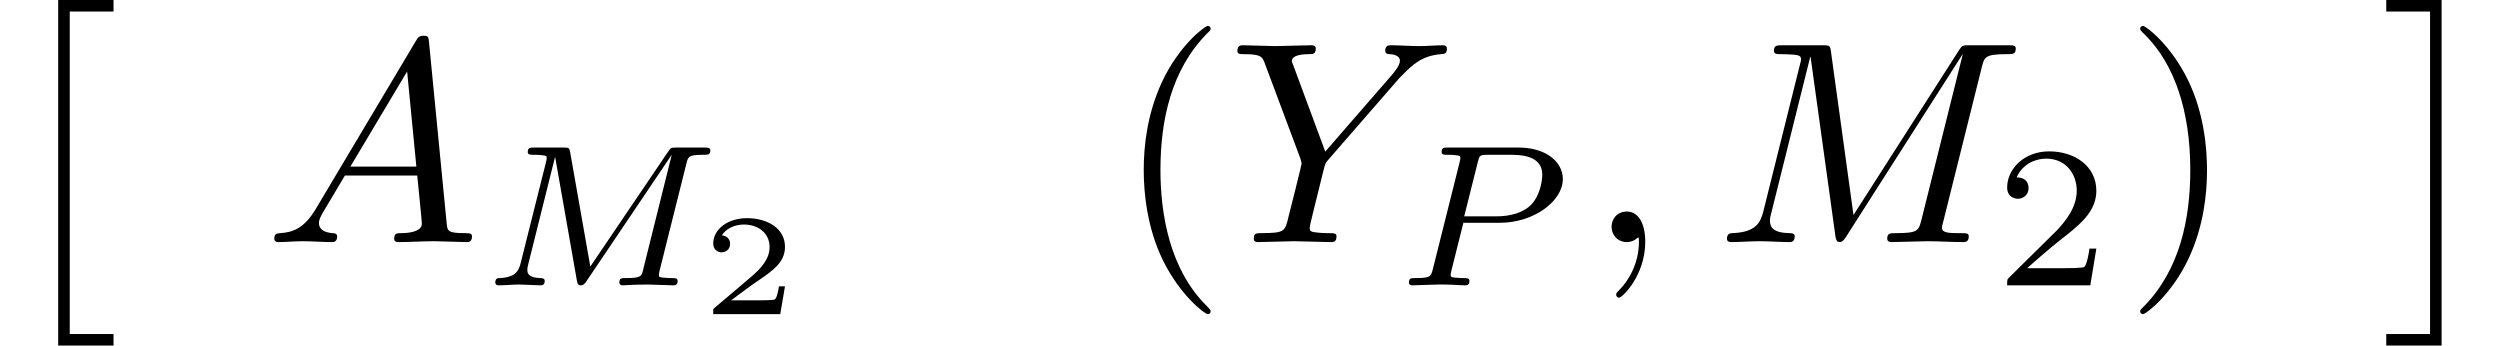
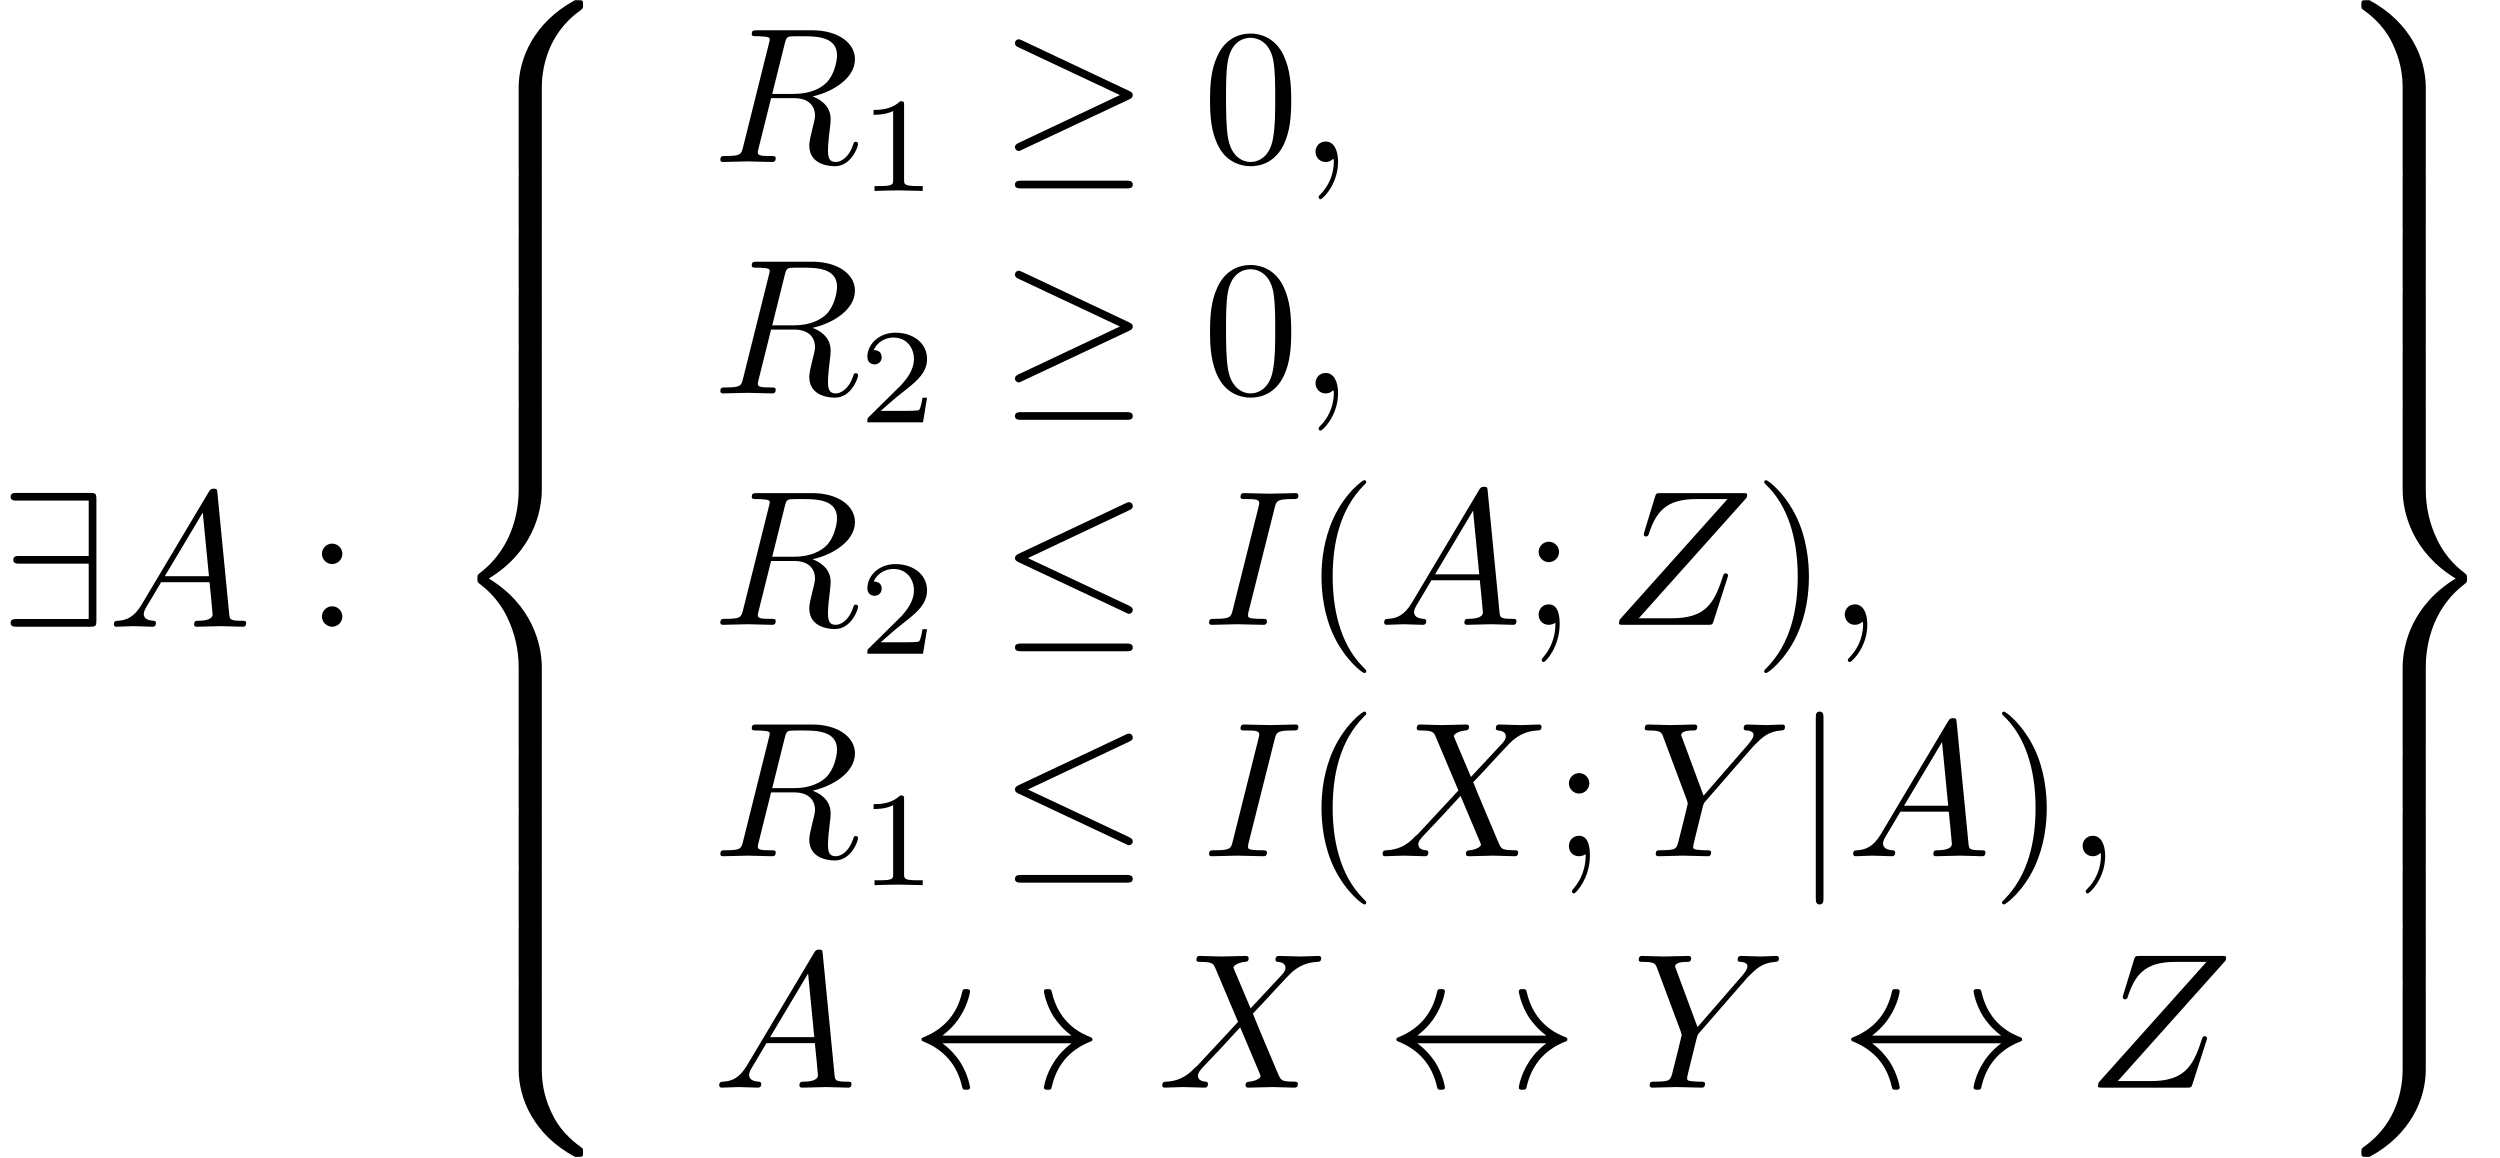
- <svg xmlns="http://www.w3.org/2000/svg" xmlns:xlink="http://www.w3.org/1999/xlink" version="1.1" width="108.89pt" height="15.064pt" viewBox="162.093 -15.064 108.89 15.064">
+ <svg xmlns="http://www.w3.org/2000/svg" xmlns:xlink="http://www.w3.org/1999/xlink" version="1.1" width="162.734pt" height="75.318pt" viewBox="135.171 -75.318 162.734 75.318">
  <defs>
-     <path id="g5-2" d="M2.012 11.547H3.925V11.148H2.411V0H3.925V-.399H2.012V11.547Z" />
-     <path id="g5-3" d="M2.132 11.547V-.399H.219V0H1.733V11.148H.219V11.547H2.132Z" />
-     <path id="g3-50" d="M3.522-1.269H3.285C3.264-1.116 3.194-.704 3.103-.635C3.048-.593 2.511-.593 2.413-.593H1.13C1.862-1.241 2.106-1.437 2.525-1.764C3.041-2.176 3.522-2.608 3.522-3.271C3.522-4.115 2.783-4.631 1.89-4.631C1.025-4.631 .439-4.024 .439-3.382C.439-3.027 .739-2.992 .809-2.992C.976-2.992 1.179-3.11 1.179-3.361C1.179-3.487 1.13-3.731 .767-3.731C.983-4.226 1.458-4.38 1.785-4.38C2.483-4.38 2.845-3.836 2.845-3.271C2.845-2.664 2.413-2.183 2.19-1.932L.509-.272C.439-.209 .439-.195 .439 0H3.313L3.522-1.269Z" />
-     <path id="g0-59" d="M2.022-.01C2.022-.667 1.773-1.056 1.385-1.056C1.056-1.056 .857-.807 .857-.528C.857-.259 1.056 0 1.385 0C1.504 0 1.634-.04 1.733-.13C1.763-.149 1.773-.159 1.783-.159S1.803-.149 1.803-.01C1.803 .727 1.455 1.325 1.126 1.654C1.016 1.763 1.016 1.783 1.016 1.813C1.016 1.883 1.066 1.923 1.116 1.923C1.225 1.923 2.022 1.156 2.022-.01Z" />
-     <path id="g0-65" d="M1.783-1.146C1.385-.478 .996-.339 .558-.309C.438-.299 .349-.299 .349-.11C.349-.05 .399 0 .478 0C.747 0 1.056-.03 1.335-.03C1.664-.03 2.012 0 2.331 0C2.391 0 2.521 0 2.521-.189C2.521-.299 2.431-.309 2.361-.309C2.132-.329 1.893-.408 1.893-.658C1.893-.777 1.953-.887 2.032-1.026L2.79-2.301H5.29C5.31-2.092 5.45-.737 5.45-.638C5.45-.339 4.932-.309 4.732-.309C4.593-.309 4.493-.309 4.493-.11C4.493 0 4.613 0 4.633 0C5.041 0 5.469-.03 5.878-.03C6.127-.03 6.755 0 7.004 0C7.064 0 7.183 0 7.183-.199C7.183-.309 7.083-.309 6.954-.309C6.336-.309 6.336-.379 6.306-.667L5.699-6.894C5.679-7.093 5.679-7.133 5.509-7.133C5.35-7.133 5.31-7.064 5.25-6.964L1.783-1.146ZM2.979-2.61L4.941-5.898L5.26-2.61H2.979Z" />
-     <path id="g0-77" d="M9.225-6.037C9.315-6.396 9.335-6.496 10.082-6.496C10.311-6.496 10.401-6.496 10.401-6.695C10.401-6.804 10.301-6.804 10.132-6.804H8.817C8.558-6.804 8.548-6.804 8.428-6.615L4.792-.936L4.015-6.575C3.985-6.804 3.965-6.804 3.706-6.804H2.341C2.152-6.804 2.042-6.804 2.042-6.615C2.042-6.496 2.132-6.496 2.331-6.496C2.461-6.496 2.64-6.486 2.76-6.476C2.919-6.456 2.979-6.426 2.979-6.316C2.979-6.276 2.969-6.247 2.939-6.127L1.674-1.056C1.574-.658 1.405-.339 .598-.309C.548-.309 .418-.299 .418-.12C.418-.03 .478 0 .558 0C.877 0 1.225-.03 1.554-.03C1.893-.03 2.252 0 2.58 0C2.63 0 2.76 0 2.76-.199C2.76-.309 2.65-.309 2.58-.309C2.012-.319 1.903-.518 1.903-.747C1.903-.817 1.913-.867 1.943-.976L3.298-6.406H3.308L4.164-.229C4.184-.11 4.194 0 4.314 0C4.423 0 4.483-.11 4.533-.179L8.558-6.486H8.568L7.143-.777C7.044-.389 7.024-.309 6.237-.309C6.067-.309 5.958-.309 5.958-.12C5.958 0 6.077 0 6.107 0C6.386 0 7.064-.03 7.342-.03C7.751-.03 8.179 0 8.588 0C8.648 0 8.777 0 8.777-.199C8.777-.309 8.687-.309 8.498-.309C8.13-.309 7.851-.309 7.851-.488C7.851-.528 7.851-.548 7.9-.727L9.225-6.037Z" />
-     <path id="g0-89" d="M5.948-5.669L6.087-5.808C6.386-6.107 6.715-6.446 7.392-6.496C7.502-6.506 7.592-6.506 7.592-6.685C7.592-6.765 7.542-6.804 7.462-6.804C7.203-6.804 6.914-6.775 6.645-6.775C6.316-6.775 5.968-6.804 5.649-6.804C5.589-6.804 5.46-6.804 5.46-6.615C5.46-6.506 5.559-6.496 5.609-6.496C5.679-6.496 5.968-6.476 5.968-6.267C5.968-6.097 5.738-5.838 5.699-5.788L3.387-3.128L2.291-6.087C2.232-6.227 2.232-6.247 2.232-6.257C2.232-6.496 2.72-6.496 2.819-6.496C2.959-6.496 3.059-6.496 3.059-6.695C3.059-6.804 2.939-6.804 2.909-6.804C2.63-6.804 1.933-6.775 1.654-6.775C1.405-6.775 .787-6.804 .538-6.804C.478-6.804 .349-6.804 .349-6.605C.349-6.496 .448-6.496 .578-6.496C1.176-6.496 1.215-6.406 1.305-6.157L2.531-2.879C2.54-2.849 2.57-2.74 2.57-2.71S2.172-1.076 2.122-.897C1.993-.349 1.983-.319 1.186-.309C.996-.309 .917-.309 .917-.11C.917 0 1.036 0 1.056 0C1.335 0 2.032-.03 2.311-.03S3.308 0 3.587 0C3.656 0 3.776 0 3.776-.199C3.776-.309 3.686-.309 3.497-.309C3.477-.309 3.288-.309 3.118-.329C2.909-.349 2.849-.369 2.849-.488C2.849-.558 2.939-.907 2.989-1.116L3.337-2.521C3.387-2.71 3.397-2.74 3.477-2.829L5.948-5.669Z" />
-     <path id="g1-77" d="M7.12-4.198C7.183-4.456 7.197-4.512 7.713-4.512C7.86-4.512 7.95-4.512 7.95-4.659C7.95-4.763 7.867-4.763 7.741-4.763H6.793C6.59-4.763 6.583-4.756 6.493-4.624L3.801-.649L3.11-4.575C3.075-4.756 3.075-4.763 2.866-4.763H1.869C1.73-4.763 1.639-4.763 1.639-4.61C1.639-4.512 1.723-4.512 1.876-4.512C1.988-4.512 2.015-4.512 2.141-4.498C2.28-4.484 2.294-4.47 2.294-4.4C2.294-4.394 2.294-4.352 2.267-4.247L1.388-.746C1.325-.509 1.22-.272 .663-.251C.607-.251 .516-.244 .516-.098C.516-.091 .523 0 .621 0C.83 0 1.123-.028 1.346-.028C1.513-.028 1.918 0 2.085 0C2.12 0 2.225 0 2.225-.153C2.225-.244 2.134-.251 2.071-.251C1.625-.265 1.625-.446 1.625-.544C1.625-.572 1.625-.607 1.653-.718L2.58-4.428H2.587L3.333-.188C3.354-.063 3.368 0 3.473 0C3.571 0 3.626-.077 3.675-.153L6.604-4.498L6.611-4.491L5.628-.544C5.572-.307 5.558-.251 5.014-.251C4.889-.251 4.805-.251 4.805-.098C4.805-.091 4.805 0 4.917 0C5.049 0 5.209-.021 5.349-.021S5.649-.028 5.788-.028C5.984-.028 6.479 0 6.674 0C6.716 0 6.82 0 6.82-.153C6.82-.251 6.737-.251 6.597-.251C6.59-.251 6.458-.251 6.332-.265C6.172-.279 6.172-.3 6.172-.37C6.172-.411 6.193-.481 6.2-.523L7.12-4.198Z" />
-     <path id="g1-80" d="M2.378-2.162H3.64C4.819-2.162 5.816-2.915 5.816-3.675C5.816-4.261 5.244-4.763 4.289-4.763H1.848C1.709-4.763 1.625-4.763 1.625-4.61C1.625-4.512 1.702-4.512 1.855-4.512C1.967-4.512 1.995-4.512 2.12-4.498C2.26-4.484 2.273-4.47 2.273-4.4C2.273-4.387 2.273-4.352 2.246-4.247L1.325-.572C1.255-.3 1.248-.251 .704-.251C.579-.251 .495-.251 .495-.098C.495-.091 .495 0 .607 0C.809 0 1.311-.028 1.513-.028C1.632-.028 1.876-.028 1.995-.021C2.134-.014 2.308 0 2.441 0C2.483 0 2.587 0 2.587-.153C2.587-.251 2.504-.251 2.364-.251C2.357-.251 2.225-.251 2.099-.265C1.939-.279 1.939-.3 1.939-.37C1.939-.377 1.939-.418 1.967-.523L2.378-2.162ZM2.88-4.275C2.936-4.491 2.943-4.512 3.236-4.512H4.052C4.7-4.512 5.105-4.317 5.105-3.822C5.105-3.605 5.021-3.055 4.672-2.741C4.421-2.518 4.024-2.385 3.522-2.385H2.406L2.88-4.275Z" />
-     <path id="g4-50" d="M2.934-.961H2.725C2.71-.867 2.66-.558 2.58-.508C2.54-.478 2.122-.478 2.047-.478H1.071C1.4-.722 1.768-1.001 2.067-1.2C2.516-1.509 2.934-1.798 2.934-2.326C2.934-2.964 2.331-3.318 1.619-3.318C.946-3.318 .453-2.929 .453-2.441C.453-2.182 .672-2.137 .742-2.137C.877-2.137 1.036-2.227 1.036-2.431C1.036-2.61 .907-2.71 .752-2.725C.892-2.949 1.181-3.098 1.514-3.098C1.998-3.098 2.401-2.809 2.401-2.321C2.401-1.903 2.112-1.584 1.729-1.26L.513-.229C.463-.184 .458-.184 .453-.149V0H2.77L2.934-.961Z" />
+     <path id="g0-20" d="M6.725-5.918C6.834-5.968 6.914-6.017 6.914-6.137C6.914-6.247 6.834-6.336 6.715-6.336C6.665-6.336 6.575-6.296 6.535-6.276L1.026-3.676C.857-3.597 .827-3.527 .827-3.447C.827-3.357 .887-3.288 1.026-3.228L6.535-.638C6.665-.568 6.685-.568 6.715-.568C6.824-.568 6.914-.658 6.914-.767C6.914-.857 6.874-.917 6.705-.996L1.494-3.447L6.725-5.918ZM6.565 1.365C6.735 1.365 6.914 1.365 6.914 1.166S6.705 .966 6.555 .966H1.186C1.036 .966 .827 .966 .827 1.166S1.006 1.365 1.176 1.365H6.565Z" />
+     <path id="g0-21" d="M6.715-3.228C6.854-3.288 6.914-3.357 6.914-3.447C6.914-3.547 6.874-3.606 6.715-3.676L1.225-6.267C1.086-6.336 1.046-6.336 1.026-6.336C.907-6.336 .827-6.247 .827-6.137C.827-6.017 .907-5.968 1.016-5.918L6.247-3.457L1.036-.996C.837-.907 .827-.827 .827-.767C.827-.658 .917-.568 1.026-.568C1.056-.568 1.076-.568 1.205-.638L6.715-3.228ZM6.565 1.365C6.735 1.365 6.914 1.365 6.914 1.166S6.705 .966 6.555 .966H1.186C1.036 .966 .827 .966 .827 1.166S1.006 1.365 1.176 1.365H6.565Z" />
+     <path id="g0-36" d="M1.644-2.69C2.192-3.108 2.461-3.517 2.54-3.646C2.989-4.334 3.068-4.961 3.068-4.971C3.068-5.091 2.949-5.091 2.869-5.091C2.7-5.091 2.69-5.071 2.65-4.892C2.421-3.915 1.833-3.088 .707-2.62C.598-2.58 .558-2.56 .558-2.491S.608-2.401 .707-2.361C1.743-1.933 2.411-1.156 2.66-.04C2.69 .08 2.7 .11 2.869 .11C2.949 .11 3.068 .11 3.068-.01C3.068-.03 2.979-.658 2.56-1.325C2.361-1.624 2.072-1.973 1.644-2.291H8.309C7.761-1.873 7.492-1.465 7.412-1.335C6.964-.648 6.884-.02 6.884-.01C6.884 .11 7.004 .11 7.083 .11C7.253 .11 7.263 .09 7.303-.09C7.532-1.066 8.12-1.903 9.245-2.361C9.365-2.401 9.395-2.421 9.395-2.491S9.335-2.59 9.315-2.6C8.877-2.77 7.671-3.268 7.293-4.941C7.263-5.061 7.253-5.091 7.083-5.091C7.004-5.091 6.884-5.091 6.884-4.971C6.884-4.951 6.974-4.324 7.392-3.656C7.592-3.357 7.88-3.009 8.309-2.69H1.644Z" />
+     <path id="g0-57" d="M4.981-6.555C4.981-6.884 4.951-6.914 4.633-6.914H.897C.727-6.914 .548-6.914 .548-6.715S.727-6.516 .897-6.516H4.583V-3.656H1.036C.867-3.656 .687-3.656 .687-3.457S.867-3.258 1.036-3.258H4.583V-.399H.897C.727-.399 .548-.399 .548-.199S.727 0 .897 0H4.633C4.951 0 4.981-.03 4.981-.359V-6.555Z" />
+     <path id="g0-106" d="M1.584-7.113C1.584-7.293 1.584-7.472 1.385-7.472S1.186-7.293 1.186-7.113V2.132C1.186 2.311 1.186 2.491 1.385 2.491S1.584 2.311 1.584 2.132V-7.113Z" />
+     <path id="g1-59" d="M2.022-.01C2.022-.667 1.773-1.056 1.385-1.056C1.056-1.056 .857-.807 .857-.528C.857-.259 1.056 0 1.385 0C1.504 0 1.634-.04 1.733-.13C1.763-.149 1.773-.159 1.783-.159S1.803-.149 1.803-.01C1.803 .727 1.455 1.325 1.126 1.654C1.016 1.763 1.016 1.783 1.016 1.813C1.016 1.883 1.066 1.923 1.116 1.923C1.225 1.923 2.022 1.156 2.022-.01Z" />
+     <path id="g1-65" d="M1.783-1.146C1.385-.478 .996-.339 .558-.309C.438-.299 .349-.299 .349-.11C.349-.05 .399 0 .478 0C.747 0 1.056-.03 1.335-.03C1.664-.03 2.012 0 2.331 0C2.391 0 2.521 0 2.521-.189C2.521-.299 2.431-.309 2.361-.309C2.132-.329 1.893-.408 1.893-.658C1.893-.777 1.953-.887 2.032-1.026L2.79-2.301H5.29C5.31-2.092 5.45-.737 5.45-.638C5.45-.339 4.932-.309 4.732-.309C4.593-.309 4.493-.309 4.493-.11C4.493 0 4.613 0 4.633 0C5.041 0 5.469-.03 5.878-.03C6.127-.03 6.755 0 7.004 0C7.064 0 7.183 0 7.183-.199C7.183-.309 7.083-.309 6.954-.309C6.336-.309 6.336-.379 6.306-.667L5.699-6.894C5.679-7.093 5.679-7.133 5.509-7.133C5.35-7.133 5.31-7.064 5.25-6.964L1.783-1.146ZM2.979-2.61L4.941-5.898L5.26-2.61H2.979Z" />
+     <path id="g1-73" d="M3.726-6.037C3.816-6.396 3.846-6.496 4.633-6.496C4.872-6.496 4.951-6.496 4.951-6.685C4.951-6.804 4.842-6.804 4.802-6.804C4.513-6.804 3.776-6.775 3.487-6.775C3.188-6.775 2.461-6.804 2.162-6.804C2.092-6.804 1.963-6.804 1.963-6.605C1.963-6.496 2.052-6.496 2.242-6.496C2.66-6.496 2.929-6.496 2.929-6.306C2.929-6.257 2.929-6.237 2.909-6.147L1.564-.777C1.474-.408 1.445-.309 .658-.309C.428-.309 .339-.309 .339-.11C.339 0 .458 0 .488 0C.777 0 1.504-.03 1.793-.03C2.092-.03 2.829 0 3.128 0C3.208 0 3.328 0 3.328-.189C3.328-.309 3.248-.309 3.029-.309C2.849-.309 2.8-.309 2.6-.329C2.391-.349 2.351-.389 2.351-.498C2.351-.578 2.371-.658 2.391-.727L3.726-6.037Z" />
+     <path id="g1-82" d="M3.736-6.117C3.796-6.356 3.826-6.456 4.015-6.486C4.105-6.496 4.423-6.496 4.623-6.496C5.33-6.496 6.436-6.496 6.436-5.509C6.436-5.171 6.276-4.483 5.888-4.095C5.629-3.836 5.101-3.517 4.204-3.517H3.088L3.736-6.117ZM5.171-3.387C6.177-3.606 7.362-4.304 7.362-5.31C7.362-6.167 6.466-6.804 5.161-6.804H2.321C2.122-6.804 2.032-6.804 2.032-6.605C2.032-6.496 2.122-6.496 2.311-6.496C2.331-6.496 2.521-6.496 2.69-6.476C2.869-6.456 2.959-6.446 2.959-6.316C2.959-6.276 2.949-6.247 2.919-6.127L1.584-.777C1.484-.389 1.465-.309 .677-.309C.498-.309 .408-.309 .408-.11C.408 0 .528 0 .548 0C.827 0 1.524-.03 1.803-.03S2.79 0 3.068 0C3.148 0 3.268 0 3.268-.199C3.268-.309 3.178-.309 2.989-.309C2.62-.309 2.341-.309 2.341-.488C2.341-.548 2.361-.598 2.371-.658L3.029-3.298H4.214C5.121-3.298 5.3-2.74 5.3-2.391C5.3-2.242 5.22-1.933 5.161-1.704C5.091-1.425 5.001-1.056 5.001-.857C5.001 .219 6.197 .219 6.326 .219C7.173 .219 7.522-.787 7.522-.927C7.522-1.046 7.412-1.046 7.402-1.046C7.313-1.046 7.293-.976 7.273-.907C7.024-.169 6.595 0 6.366 0C6.037 0 5.968-.219 5.968-.608C5.968-.917 6.027-1.425 6.067-1.743C6.087-1.883 6.107-2.072 6.107-2.212C6.107-2.979 5.44-3.288 5.171-3.387Z" />
+     <path id="g1-88" d="M4.832-4.095L3.995-6.077C3.965-6.157 3.945-6.197 3.945-6.207C3.945-6.267 4.115-6.456 4.533-6.496C4.633-6.506 4.732-6.516 4.732-6.685C4.732-6.804 4.613-6.804 4.583-6.804C4.174-6.804 3.746-6.775 3.328-6.775C3.078-6.775 2.461-6.804 2.212-6.804C2.152-6.804 2.032-6.804 2.032-6.605C2.032-6.496 2.132-6.496 2.262-6.496C2.859-6.496 2.919-6.396 3.009-6.177L4.184-3.397L2.082-1.136L1.953-1.026C1.465-.498 .996-.339 .488-.309C.359-.299 .269-.299 .269-.11C.269-.1 .269 0 .399 0C.697 0 1.026-.03 1.335-.03C1.704-.03 2.092 0 2.451 0C2.511 0 2.63 0 2.63-.199C2.63-.299 2.531-.309 2.511-.309C2.421-.319 2.112-.339 2.112-.618C2.112-.777 2.262-.936 2.381-1.066L3.397-2.142L4.294-3.118L5.3-.737C5.34-.628 5.35-.618 5.35-.598C5.35-.518 5.161-.349 4.772-.309C4.663-.299 4.573-.289 4.573-.12C4.573 0 4.682 0 4.722 0C5.001 0 5.699-.03 5.978-.03C6.227-.03 6.834 0 7.083 0C7.153 0 7.273 0 7.273-.189C7.273-.309 7.173-.309 7.093-.309C6.426-.319 6.406-.349 6.237-.747C5.848-1.674 5.181-3.228 4.951-3.826C5.629-4.523 6.675-5.709 6.994-5.988C7.283-6.227 7.661-6.466 8.259-6.496C8.389-6.506 8.478-6.506 8.478-6.695C8.478-6.705 8.478-6.804 8.349-6.804C8.05-6.804 7.721-6.775 7.412-6.775C7.044-6.775 6.665-6.804 6.306-6.804C6.247-6.804 6.117-6.804 6.117-6.605C6.117-6.535 6.167-6.506 6.237-6.496C6.326-6.486 6.635-6.466 6.635-6.187C6.635-6.047 6.526-5.918 6.446-5.828L4.832-4.095Z" />
+     <path id="g1-89" d="M5.948-5.669L6.087-5.808C6.386-6.107 6.715-6.446 7.392-6.496C7.502-6.506 7.592-6.506 7.592-6.685C7.592-6.765 7.542-6.804 7.462-6.804C7.203-6.804 6.914-6.775 6.645-6.775C6.316-6.775 5.968-6.804 5.649-6.804C5.589-6.804 5.46-6.804 5.46-6.615C5.46-6.506 5.559-6.496 5.609-6.496C5.679-6.496 5.968-6.476 5.968-6.267C5.968-6.097 5.738-5.838 5.699-5.788L3.387-3.128L2.291-6.087C2.232-6.227 2.232-6.247 2.232-6.257C2.232-6.496 2.72-6.496 2.819-6.496C2.959-6.496 3.059-6.496 3.059-6.695C3.059-6.804 2.939-6.804 2.909-6.804C2.63-6.804 1.933-6.775 1.654-6.775C1.405-6.775 .787-6.804 .538-6.804C.478-6.804 .349-6.804 .349-6.605C.349-6.496 .448-6.496 .578-6.496C1.176-6.496 1.215-6.406 1.305-6.157L2.531-2.879C2.54-2.849 2.57-2.74 2.57-2.71S2.172-1.076 2.122-.897C1.993-.349 1.983-.319 1.186-.309C.996-.309 .917-.309 .917-.11C.917 0 1.036 0 1.056 0C1.335 0 2.032-.03 2.311-.03S3.308 0 3.587 0C3.656 0 3.776 0 3.776-.199C3.776-.309 3.686-.309 3.497-.309C3.477-.309 3.288-.309 3.118-.329C2.909-.349 2.849-.369 2.849-.488C2.849-.558 2.939-.907 2.989-1.116L3.337-2.521C3.387-2.71 3.397-2.74 3.477-2.829L5.948-5.669Z" />
+     <path id="g1-90" d="M7.173-6.565C7.183-6.605 7.203-6.655 7.203-6.715C7.203-6.804 7.153-6.804 6.954-6.804H2.75C2.511-6.804 2.501-6.795 2.441-6.605L1.893-4.812C1.873-4.762 1.863-4.692 1.863-4.672C1.863-4.663 1.863-4.563 1.983-4.563C2.072-4.563 2.092-4.633 2.112-4.663C2.491-5.838 3.009-6.496 4.563-6.496H6.187L.618-.269C.618-.259 .578-.12 .578-.09C.578 0 .648 0 .827 0H5.161C5.4 0 5.41-.01 5.469-.199L6.177-2.401C6.187-2.441 6.217-2.511 6.217-2.55C6.217-2.6 6.177-2.66 6.087-2.66S5.988-2.62 5.918-2.411C5.479-1.056 5.001-.339 3.308-.339H1.604L7.173-6.565Z" />
    <path id="g2-40" d="M3.298 2.391C3.298 2.361 3.298 2.341 3.128 2.172C1.883 .917 1.564-.966 1.564-2.491C1.564-4.224 1.943-5.958 3.168-7.203C3.298-7.323 3.298-7.342 3.298-7.372C3.298-7.442 3.258-7.472 3.198-7.472C3.098-7.472 2.202-6.795 1.614-5.529C1.106-4.433 .986-3.328 .986-2.491C.986-1.714 1.096-.508 1.644 .618C2.242 1.843 3.098 2.491 3.198 2.491C3.258 2.491 3.298 2.461 3.298 2.391Z" />
    <path id="g2-41" d="M2.879-2.491C2.879-3.268 2.77-4.473 2.222-5.599C1.624-6.824 .767-7.472 .667-7.472C.608-7.472 .568-7.432 .568-7.372C.568-7.342 .568-7.323 .757-7.143C1.733-6.157 2.301-4.573 2.301-2.491C2.301-.787 1.933 .966 .697 2.222C.568 2.341 .568 2.361 .568 2.391C.568 2.451 .608 2.491 .667 2.491C.767 2.491 1.664 1.813 2.252 .548C2.76-.548 2.879-1.654 2.879-2.491Z" />
+     <path id="g2-48" d="M4.583-3.188C4.583-3.985 4.533-4.782 4.184-5.519C3.726-6.476 2.909-6.635 2.491-6.635C1.893-6.635 1.166-6.376 .757-5.45C.438-4.762 .389-3.985 .389-3.188C.389-2.441 .428-1.544 .837-.787C1.265 .02 1.993 .219 2.481 .219C3.019 .219 3.776 .01 4.214-.936C4.533-1.624 4.583-2.401 4.583-3.188ZM2.481 0C2.092 0 1.504-.249 1.325-1.205C1.215-1.803 1.215-2.72 1.215-3.308C1.215-3.945 1.215-4.603 1.295-5.141C1.484-6.326 2.232-6.416 2.481-6.416C2.809-6.416 3.467-6.237 3.656-5.25C3.756-4.692 3.756-3.935 3.756-3.308C3.756-2.56 3.756-1.883 3.646-1.245C3.497-.299 2.929 0 2.481 0Z" />
+     <path id="g2-58" d="M1.913-3.766C1.913-4.055 1.674-4.294 1.385-4.294S.857-4.055 .857-3.766S1.096-3.238 1.385-3.238S1.913-3.477 1.913-3.766ZM1.913-.528C1.913-.817 1.674-1.056 1.385-1.056S.857-.817 .857-.528S1.096 0 1.385 0S1.913-.239 1.913-.528Z" />
+     <path id="g2-59" d="M1.913-3.766C1.913-4.055 1.674-4.294 1.385-4.294S.857-4.055 .857-3.766S1.096-3.238 1.385-3.238S1.913-3.477 1.913-3.766ZM1.724-.11C1.724 .169 1.724 .946 1.086 1.684C1.016 1.763 1.016 1.783 1.016 1.813C1.016 1.883 1.066 1.923 1.116 1.923C1.225 1.923 1.943 1.126 1.943-.03C1.943-.319 1.923-1.056 1.385-1.056C1.036-1.056 .857-.787 .857-.528S1.026 0 1.385 0C1.435 0 1.455 0 1.465-.01C1.534-.02 1.644-.04 1.724-.11Z" />
+     <path id="g3-49" d="M2.336-4.435C2.336-4.624 2.322-4.631 2.127-4.631C1.681-4.191 1.046-4.184 .76-4.184V-3.933C.928-3.933 1.388-3.933 1.771-4.129V-.572C1.771-.342 1.771-.251 1.074-.251H.809V0C.934-.007 1.792-.028 2.05-.028C2.267-.028 3.145-.007 3.299 0V-.251H3.034C2.336-.251 2.336-.342 2.336-.572V-4.435Z" />
+     <path id="g3-50" d="M3.522-1.269H3.285C3.264-1.116 3.194-.704 3.103-.635C3.048-.593 2.511-.593 2.413-.593H1.13C1.862-1.241 2.106-1.437 2.525-1.764C3.041-2.176 3.522-2.608 3.522-3.271C3.522-4.115 2.783-4.631 1.89-4.631C1.025-4.631 .439-4.024 .439-3.382C.439-3.027 .739-2.992 .809-2.992C.976-2.992 1.179-3.11 1.179-3.361C1.179-3.487 1.13-3.731 .767-3.731C.983-4.226 1.458-4.38 1.785-4.38C2.483-4.38 2.845-3.836 2.845-3.271C2.845-2.664 2.413-2.183 2.19-1.932L.509-.272C.439-.209 .439-.195 .439 0H3.313L3.522-1.269Z" />
+     <path id="g4-56" d="M5.021 4.513C5.021 3.696 5.24 1.793 7.014 .538C7.143 .438 7.153 .428 7.153 .249C7.153 .02 7.143 .01 6.894 .01H6.735C4.593 1.166 3.826 3.049 3.826 4.513V8.797C3.826 9.056 3.836 9.066 4.105 9.066H4.742C5.011 9.066 5.021 9.056 5.021 8.797V4.513Z" />
+     <path id="g4-57" d="M3.826 8.797C3.826 9.056 3.836 9.066 4.105 9.066H4.742C5.011 9.066 5.021 9.056 5.021 8.797V4.513C5.021 3.049 4.254 1.166 2.112 .01H1.963C1.704 .01 1.694 .02 1.694 .249C1.694 .428 1.704 .438 1.743 .468C2.052 .697 2.77 1.205 3.238 2.122C3.507 2.66 3.826 3.437 3.826 4.513V8.797Z" />
+     <path id="g4-58" d="M6.894 8.956C7.143 8.956 7.153 8.946 7.153 8.717C7.153 8.538 7.143 8.528 7.103 8.498C6.795 8.269 6.077 7.761 5.609 6.844C5.22 6.087 5.021 5.32 5.021 4.453V.169C5.021-.09 5.011-.1 4.742-.1H4.105C3.836-.1 3.826-.09 3.826 .169V4.453C3.826 5.928 4.593 7.811 6.735 8.956H6.894Z" />
+     <path id="g4-59" d="M3.826 4.453C3.826 5.32 3.587 7.193 1.833 8.428C1.704 8.528 1.694 8.538 1.694 8.717C1.694 8.946 1.704 8.956 1.963 8.956H2.112C4.264 7.801 5.021 5.918 5.021 4.453V.169C5.021-.09 5.011-.1 4.742-.1H4.105C3.836-.1 3.826-.09 3.826 .169V4.453Z" />
+     <path id="g4-60" d="M3.826 17.763C3.826 18.022 3.836 18.032 4.105 18.032H4.742C5.011 18.032 5.021 18.022 5.021 17.763V13.559C5.021 12.354 4.513 10.321 2.281 8.966C4.533 7.601 5.021 5.549 5.021 4.374V.169C5.021-.09 5.011-.1 4.742-.1H4.105C3.836-.1 3.826-.09 3.826 .169V4.384C3.826 5.22 3.646 7.293 1.813 8.687C1.704 8.777 1.694 8.787 1.694 8.966S1.704 9.156 1.813 9.245C2.072 9.445 2.76 9.973 3.238 10.979C3.626 11.776 3.826 12.663 3.826 13.549V17.763Z" />
+     <path id="g4-61" d="M5.021 13.549C5.021 12.712 5.2 10.64 7.034 9.245C7.143 9.156 7.153 9.146 7.153 8.966S7.143 8.777 7.034 8.687C6.775 8.488 6.087 7.96 5.609 6.954C5.22 6.157 5.021 5.27 5.021 4.384V.169C5.021-.09 5.011-.1 4.742-.1H4.105C3.836-.1 3.826-.09 3.826 .169V4.374C3.826 5.579 4.334 7.611 6.565 8.966C4.314 10.331 3.826 12.384 3.826 13.559V17.763C3.826 18.022 3.836 18.032 4.105 18.032H4.742C5.011 18.032 5.021 18.022 5.021 17.763V13.549Z" />
+     <path id="g4-62" d="M5.021 .169C5.021-.09 5.011-.1 4.742-.1H4.105C3.836-.1 3.826-.09 3.826 .169V2.819C3.826 3.078 3.836 3.088 4.105 3.088H4.742C5.011 3.088 5.021 3.078 5.021 2.819V.169Z" />
  </defs>
  <g id="page1" transform="matrix(1.26 0 0 1.26 0 0)">
-     <use x="128.645" y="-11.557" xlink:href="#g5-2" />
-     <use x="137.778" y="-3.587" xlink:href="#g0-65" />
-     <use x="145.25" y="-2.092" xlink:href="#g1-77" />
-     <use x="152.847" y="-1.096" xlink:href="#g4-50" />
-     <use x="167.196" y="-3.587" xlink:href="#g2-40" />
-     <use x="171.07" y="-3.587" xlink:href="#g0-89" />
-     <use x="176.854" y="-2.092" xlink:href="#g1-80" />
-     <use x="183.497" y="-3.587" xlink:href="#g0-59" />
-     <use x="187.925" y="-3.587" xlink:href="#g0-77" />
-     <use x="197.59" y="-2.092" xlink:href="#g3-50" />
-     <use x="202.059" y="-3.587" xlink:href="#g2-41" />
-     <use x="210.915" y="-11.557" xlink:href="#g5-3" />
+     <use x="107.278" y="-27.398" xlink:href="#g0-57" />
+     <use x="112.813" y="-27.398" xlink:href="#g1-65" />
+     <use x="123.053" y="-27.398" xlink:href="#g2-58" />
+     <use x="130.248" y="-59.776" xlink:href="#g4-56" />
+     <use x="130.248" y="-50.81" xlink:href="#g4-62" />
+     <use x="130.248" y="-47.821" xlink:href="#g4-62" />
+     <use x="130.248" y="-44.832" xlink:href="#g4-62" />
+     <use x="130.248" y="-41.844" xlink:href="#g4-62" />
+     <use x="130.248" y="-38.855" xlink:href="#g4-60" />
+     <use x="130.248" y="-20.922" xlink:href="#g4-62" />
+     <use x="130.248" y="-17.933" xlink:href="#g4-62" />
+     <use x="130.248" y="-14.944" xlink:href="#g4-62" />
+     <use x="130.248" y="-11.955" xlink:href="#g4-62" />
+     <use x="130.248" y="-8.966" xlink:href="#g4-58" />
+     <use x="144.085" y="-51.408" xlink:href="#g1-82" />
+     <use x="151.649" y="-49.913" xlink:href="#g3-49" />
+     <use x="158.886" y="-51.408" xlink:href="#g0-21" />
+     <use x="169.402" y="-51.408" xlink:href="#g2-48" />
+     <use x="174.383" y="-51.408" xlink:href="#g1-59" />
+     <use x="144.085" y="-39.452" xlink:href="#g1-82" />
+     <use x="151.649" y="-37.958" xlink:href="#g3-50" />
+     <use x="158.886" y="-39.452" xlink:href="#g0-21" />
+     <use x="169.402" y="-39.452" xlink:href="#g2-48" />
+     <use x="174.383" y="-39.452" xlink:href="#g1-59" />
+     <use x="144.085" y="-27.497" xlink:href="#g1-82" />
+     <use x="151.649" y="-26.003" xlink:href="#g3-50" />
+     <use x="158.886" y="-27.497" xlink:href="#g0-20" />
+     <use x="169.402" y="-27.497" xlink:href="#g1-73" />
+     <use x="174.563" y="-27.497" xlink:href="#g2-40" />
+     <use x="178.438" y="-27.497" xlink:href="#g1-65" />
+     <use x="185.91" y="-27.497" xlink:href="#g2-59" />
+     <use x="190.337" y="-27.497" xlink:href="#g1-90" />
+     <use x="197.851" y="-27.497" xlink:href="#g2-41" />
+     <use x="201.725" y="-27.497" xlink:href="#g1-59" />
+     <use x="144.085" y="-15.542" xlink:href="#g1-82" />
+     <use x="151.649" y="-14.048" xlink:href="#g3-49" />
+     <use x="158.886" y="-15.542" xlink:href="#g0-20" />
+     <use x="169.402" y="-15.542" xlink:href="#g1-73" />
+     <use x="174.563" y="-15.542" xlink:href="#g2-40" />
+     <use x="178.438" y="-15.542" xlink:href="#g1-88" />
+     <use x="187.473" y="-15.542" xlink:href="#g2-59" />
+     <use x="191.901" y="-15.542" xlink:href="#g1-89" />
+     <use x="199.899" y="-15.542" xlink:href="#g0-106" />
+     <use x="202.666" y="-15.542" xlink:href="#g1-65" />
+     <use x="210.138" y="-15.542" xlink:href="#g2-41" />
+     <use x="214.013" y="-15.542" xlink:href="#g1-59" />
+     <use x="144.085" y="-3.587" xlink:href="#g1-65" />
+     <use x="154.324" y="-3.587" xlink:href="#g0-36" />
+     <use x="167.054" y="-3.587" xlink:href="#g1-88" />
+     <use x="178.857" y="-3.587" xlink:href="#g0-36" />
+     <use x="191.587" y="-3.587" xlink:href="#g1-89" />
+     <use x="202.352" y="-3.587" xlink:href="#g0-36" />
+     <use x="215.082" y="-3.587" xlink:href="#g1-90" />
+     <use x="227.577" y="-59.776" xlink:href="#g4-57" />
+     <use x="227.577" y="-50.81" xlink:href="#g4-62" />
+     <use x="227.577" y="-47.821" xlink:href="#g4-62" />
+     <use x="227.577" y="-44.832" xlink:href="#g4-62" />
+     <use x="227.577" y="-41.844" xlink:href="#g4-62" />
+     <use x="227.577" y="-38.855" xlink:href="#g4-61" />
+     <use x="227.577" y="-20.922" xlink:href="#g4-62" />
+     <use x="227.577" y="-17.933" xlink:href="#g4-62" />
+     <use x="227.577" y="-14.944" xlink:href="#g4-62" />
+     <use x="227.577" y="-11.955" xlink:href="#g4-62" />
+     <use x="227.577" y="-8.966" xlink:href="#g4-59" />
  </g>
</svg>
